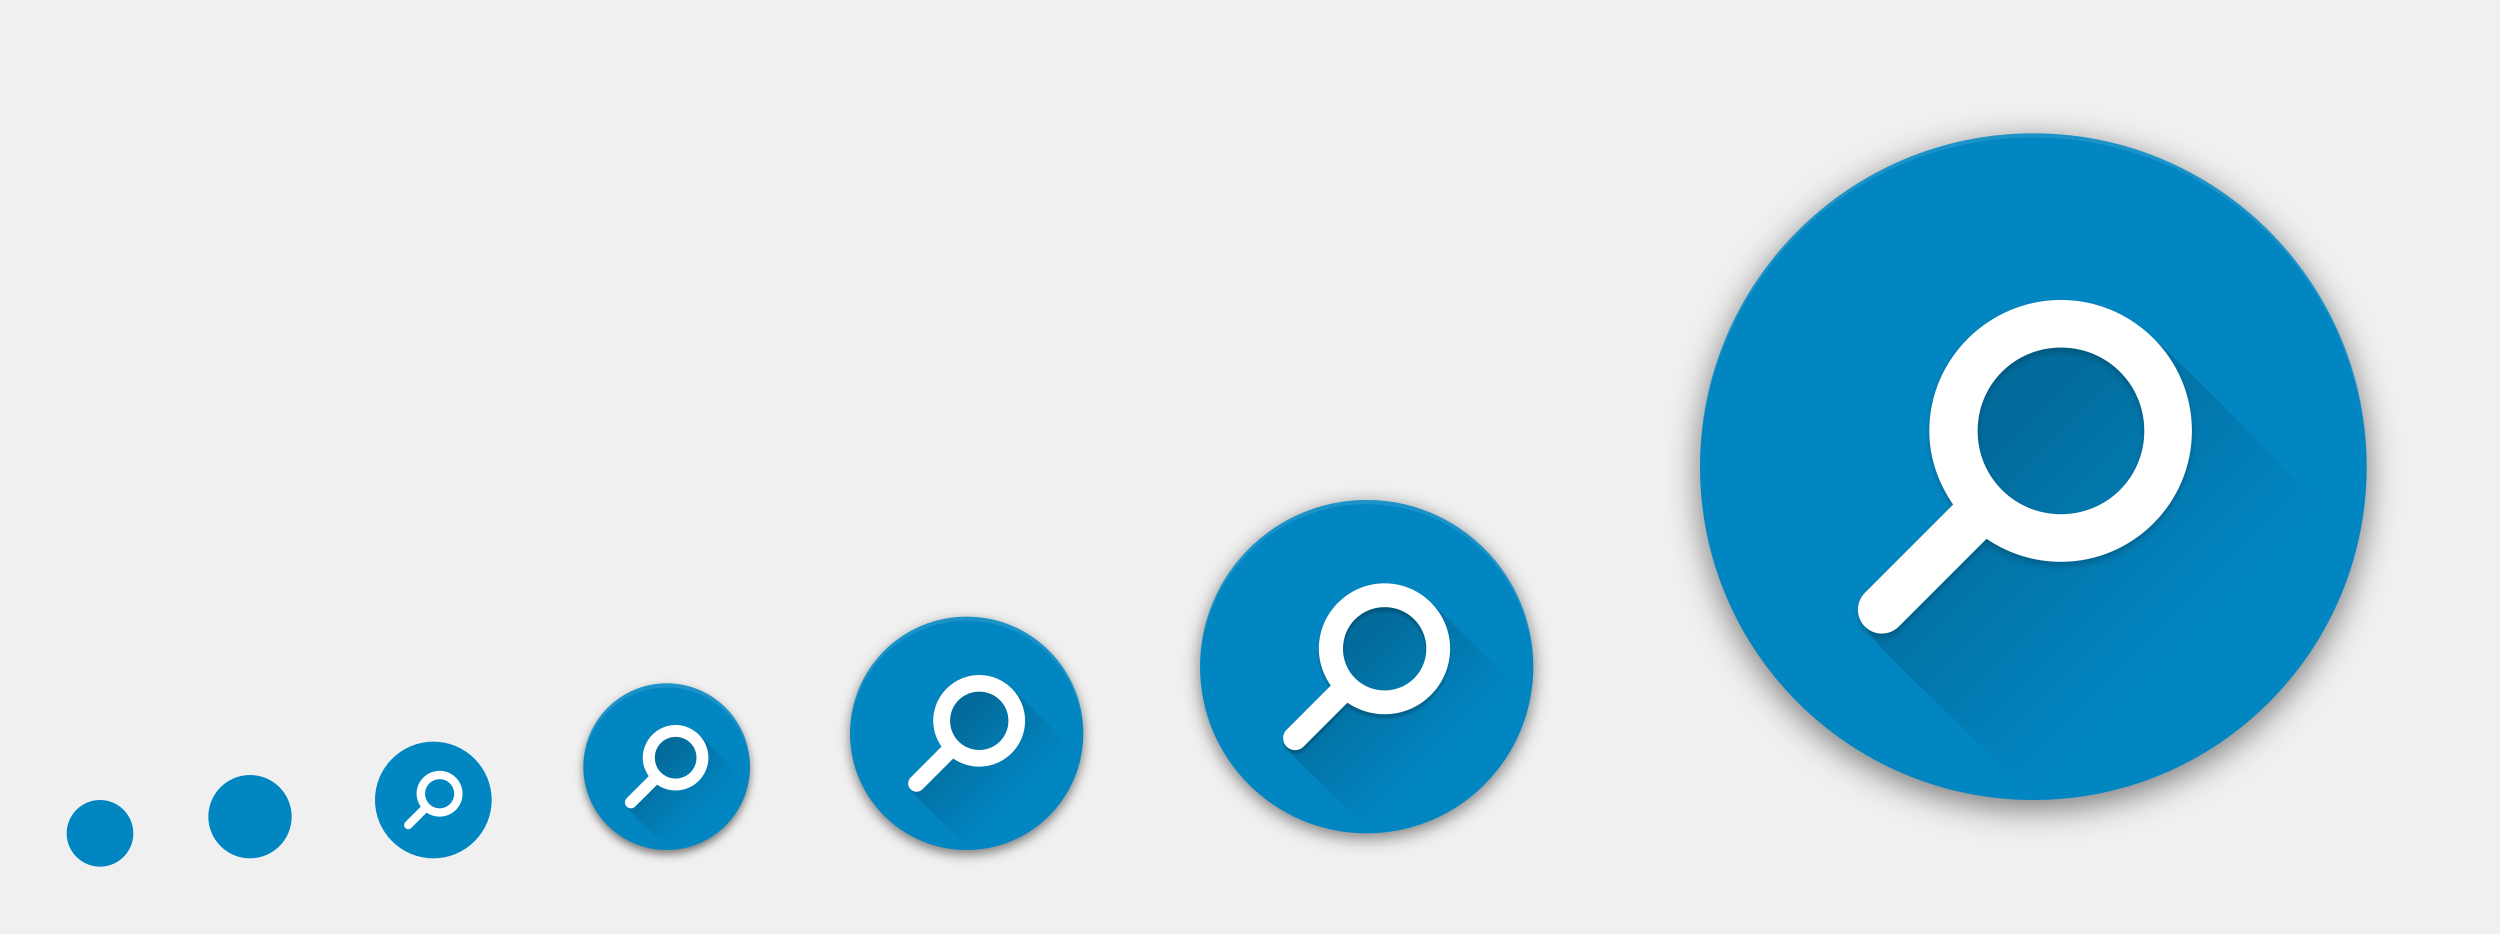
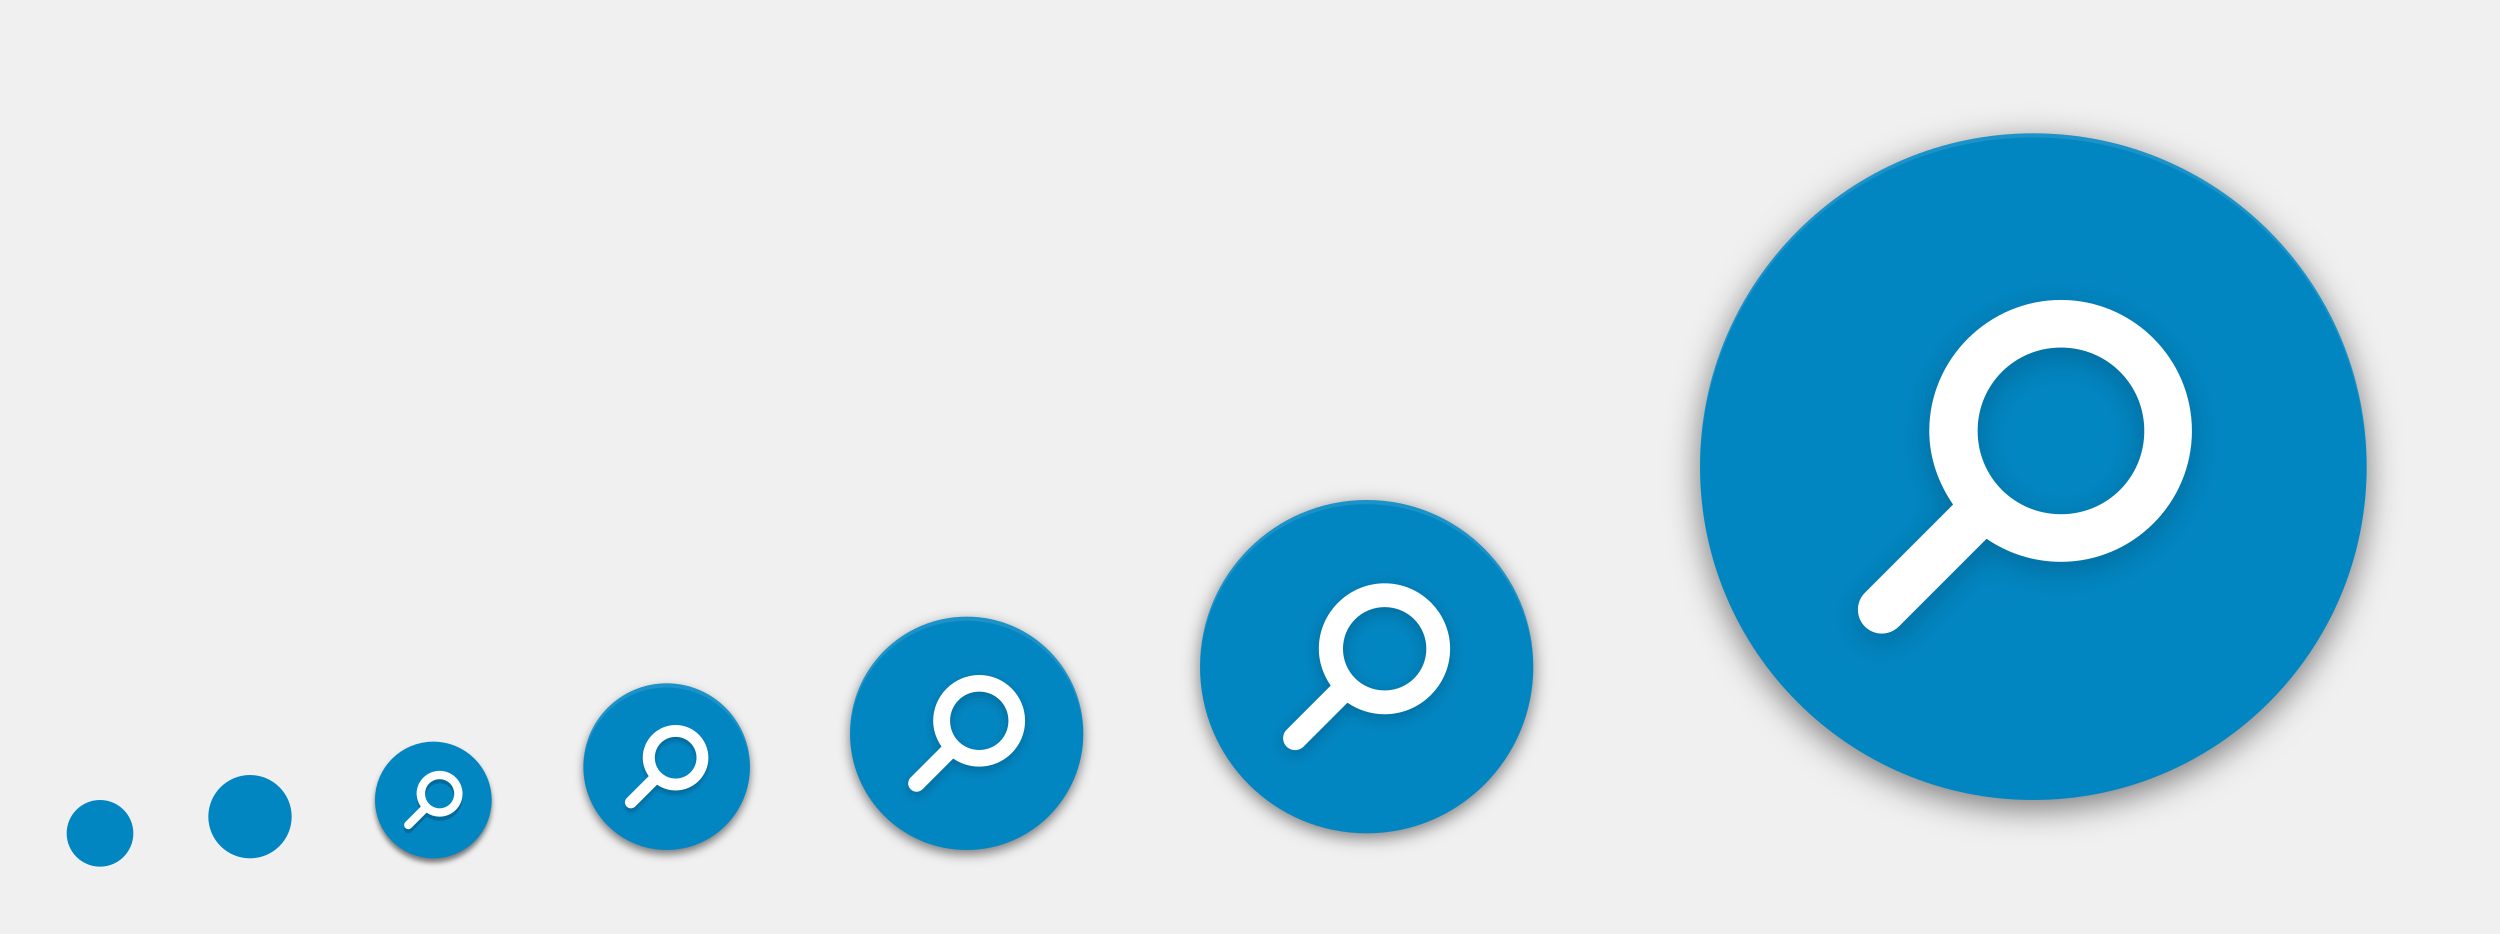
<svg xmlns="http://www.w3.org/2000/svg" xmlns:ns2="http://www.openswatchbook.org/uri/2009/osb" xmlns:xlink="http://www.w3.org/1999/xlink" width="600" height="224" id="svg11300" version="1.0" style="display:inline;enable-background:new">
  <defs id="defs3">
    <linearGradient id="linearGradient4232">
      <stop style="stop-color:#000000;stop-opacity:1;" offset="0" id="stop4234" />
      <stop style="stop-color:#000000;stop-opacity:0;" offset="1" id="stop4236" />
    </linearGradient>
    <linearGradient id="highlightGradient">
      <stop style="stop-color:#ffffff;stop-opacity:1;" offset="0" id="stop4085" />
      <stop style="stop-color:#ffffff;stop-opacity:0.537;" offset="1" id="stop4087" />
    </linearGradient>
    <linearGradient id="outerBackgroundGradient">
      <stop style="stop-color:#6472bc;stop-opacity:1;" offset="0" id="stop3864-8-6" />
      <stop style="stop-color:#92aad1;stop-opacity:1;" offset="1" id="stop3866-9-1" />
    </linearGradient>
    <linearGradient id="shadowGradient">
      <stop id="stop7201-6-7" offset="0" style="stop-color:#000000;stop-opacity:1;" />
      <stop id="stop7203-45-1" offset="1" style="stop-color:#000000;stop-opacity:0.498;" />
    </linearGradient>
    <linearGradient xlink:href="#shadowGradient" id="linearGradient3819" x1="19" y1="156" x2="109" y2="156" gradientUnits="userSpaceOnUse" />
    <linearGradient xlink:href="#shadowGradient" id="linearGradient3847" x1="-46" y1="252" x2="14" y2="252" gradientUnits="userSpaceOnUse" />
    <linearGradient xlink:href="#shadowGradient" id="linearGradient3849" gradientUnits="userSpaceOnUse" x1="-264.414" y1="17.103" x2="-264.414" y2="-49.103" gradientTransform="matrix(0.9666667,0,0,0.9666667,-8.4,-0.5333333)" />
    <linearGradient xlink:href="#shadowGradient" id="linearGradient3851" gradientUnits="userSpaceOnUse" x1="-252" y1="15.861" x2="-252" y2="-47.861" gradientTransform="matrix(0.9729729,0,0,0.972973,-6.810815,-0.4324278)" />
    <linearGradient xlink:href="#shadowGradient" id="linearGradient3853" gradientUnits="userSpaceOnUse" x1="-252" y1="14.629" x2="-252" y2="-46.629" gradientTransform="matrix(0.9794521,0,0,0.979452,-5.17807,-0.3287564)" />
    <linearGradient xlink:href="#shadowGradient" id="linearGradient3855" gradientUnits="userSpaceOnUse" x1="-260.113" y1="13.408" x2="-260.113" y2="-46.423" gradientTransform="matrix(0.9861111,0,0,0.9861111,-3.499974,-0.2222331)" />
    <linearGradient xlink:href="#shadowGradient" id="linearGradient3857" gradientUnits="userSpaceOnUse" x1="-252" y1="12.199" x2="-252" y2="-45.206" gradientTransform="matrix(0.9929578,0,0,0.9929578,-1.77465,-0.1126815)" />
    <linearGradient xlink:href="#shadowGradient" id="linearGradient3875" x1="194" y1="140" x2="242" y2="140" gradientUnits="userSpaceOnUse" />
    <linearGradient xlink:href="#shadowGradient" id="linearGradient3877" gradientUnits="userSpaceOnUse" x1="-140" y1="243.043" x2="-140" y2="192.957" gradientTransform="matrix(0.9583333,0,0,0.9583333,-5.833333,9.083333)" />
    <linearGradient xlink:href="#shadowGradient" id="linearGradient3879" gradientUnits="userSpaceOnUse" x1="-148" y1="240" x2="-148" y2="196" />
    <linearGradient xlink:href="#shadowGradient" id="linearGradient3881" gradientUnits="userSpaceOnUse" x1="-148.226" y1="240.504" x2="-148.226" y2="194.904" gradientTransform="matrix(1.008772,0,0,1.008772,0.5263,-1.614003)" />
    <linearGradient xlink:href="#shadowGradient" id="linearGradient3883" gradientUnits="userSpaceOnUse" x1="-132" y1="239" x2="-132" y2="197" />
    <linearGradient xlink:href="#shadowGradient" id="linearGradient3885" gradientUnits="userSpaceOnUse" x1="-132" y1="238" x2="-132" y2="197" />
    <linearGradient xlink:href="#shadowGradient" id="linearGradient3903" x1="177" y1="196" x2="207" y2="196" gradientUnits="userSpaceOnUse" />
    <linearGradient xlink:href="#shadowGradient" id="linearGradient3931" x1="169" y1="240" x2="191" y2="240" gradientUnits="userSpaceOnUse" />
    <radialGradient xlink:href="#linearGradient4466" id="radialGradient4012" gradientUnits="userSpaceOnUse" gradientTransform="matrix(1.825948,-9.412715e-8,9.9778134e-8,1.93557,-13.16747,77.13063)" cx="99.218" cy="38.164" fx="99.218" fy="38.164" r="11.366" />
    <radialGradient xlink:href="#linearGradient4466" id="radialGradient4348" cx="48" cy="196" fx="48" fy="196" r="16" gradientUnits="userSpaceOnUse" gradientTransform="matrix(1.375,0,0,1.625,-18,-122.5)" />
    <linearGradient xlink:href="#shadowGradient" id="linearGradient4959" gradientUnits="userSpaceOnUse" x1="-46" y1="252" x2="14" y2="252" />
    <linearGradient xlink:href="#outerBackgroundGradient" id="linearGradient4991" x1="368" y1="276" x2="368" y2="52" gradientUnits="userSpaceOnUse" />
    <linearGradient xlink:href="#shadowGradient" id="linearGradient5009" x1="255.8" y1="164" x2="480.2" y2="164" gradientUnits="userSpaceOnUse" />
    <linearGradient xlink:href="#shadowGradient" id="linearGradient5017" x1="255.6" y1="164" x2="480.4" y2="164" gradientUnits="userSpaceOnUse" />
    <linearGradient xlink:href="#shadowGradient" id="linearGradient5025" x1="255.4" y1="164" x2="480.6" y2="164" gradientUnits="userSpaceOnUse" />
    <linearGradient xlink:href="#shadowGradient" id="linearGradient5033" x1="255.2" y1="164" x2="480.8" y2="164" gradientUnits="userSpaceOnUse" />
    <linearGradient xlink:href="#shadowGradient" id="linearGradient5041" x1="255" y1="164" x2="481" y2="164" gradientUnits="userSpaceOnUse" />
    <linearGradient xlink:href="#shadowGradient" id="linearGradient5051" gradientUnits="userSpaceOnUse" x1="255" y1="164" x2="481" y2="164" />
    <linearGradient xlink:href="#shadowGradient" id="linearGradient5053" gradientUnits="userSpaceOnUse" x1="255.2" y1="164" x2="480.8" y2="164" />
    <linearGradient xlink:href="#shadowGradient" id="linearGradient5055" gradientUnits="userSpaceOnUse" x1="255.4" y1="164" x2="480.6" y2="164" />
    <linearGradient xlink:href="#shadowGradient" id="linearGradient5057" gradientUnits="userSpaceOnUse" x1="255.6" y1="164" x2="480.4" y2="164" />
    <linearGradient xlink:href="#shadowGradient" id="linearGradient5059" gradientUnits="userSpaceOnUse" x1="255.8" y1="164" x2="480.2" y2="164" />
    <linearGradient xlink:href="#shadowGradient-5" id="linearGradient5059-2" gradientUnits="userSpaceOnUse" x1="255.8" y1="164" x2="480.2" y2="164" />
    <linearGradient xlink:href="#linearGradient7422" id="linearGradient5266" x1="411.04" y1="208" x2="413.04" y2="208" gradientUnits="userSpaceOnUse" />
    <linearGradient xlink:href="#linearGradient7422" id="linearGradient5268" x1="407.037" y1="208" x2="409.037" y2="208" gradientUnits="userSpaceOnUse" />
    <linearGradient xlink:href="#linearGradient7422" id="linearGradient5270" x1="403.033" y1="208" x2="405.033" y2="208" gradientUnits="userSpaceOnUse" />
    <linearGradient xlink:href="#linearGradient7422" id="linearGradient5272" x1="399.029" y1="208" x2="401.029" y2="208" gradientUnits="userSpaceOnUse" />
    <linearGradient xlink:href="#linearGradient7422" id="linearGradient5274" x1="395.026" y1="208" x2="397.026" y2="208" gradientUnits="userSpaceOnUse" />
    <linearGradient xlink:href="#linearGradient7422" id="linearGradient5276" x1="391.022" y1="208" x2="393.022" y2="208" gradientUnits="userSpaceOnUse" />
    <linearGradient xlink:href="#linearGradient7422" id="linearGradient5278" x1="387.018" y1="208" x2="389.018" y2="208" gradientUnits="userSpaceOnUse" />
    <linearGradient xlink:href="#linearGradient7422" id="linearGradient5280" x1="383.015" y1="208" x2="385.015" y2="208" gradientUnits="userSpaceOnUse" />
    <linearGradient xlink:href="#linearGradient7422" id="linearGradient5282" x1="379.011" y1="208" x2="381.011" y2="208" gradientUnits="userSpaceOnUse" />
    <linearGradient xlink:href="#linearGradient7422" id="linearGradient5284" x1="375.007" y1="208" x2="377.007" y2="208" gradientUnits="userSpaceOnUse" />
    <linearGradient xlink:href="#linearGradient7422" id="linearGradient5286" x1="371.004" y1="208" x2="373.004" y2="208" gradientUnits="userSpaceOnUse" />
    <linearGradient xlink:href="#linearGradient7422" id="linearGradient5288" x1="367" y1="208" x2="369" y2="208" gradientUnits="userSpaceOnUse" />
    <linearGradient xlink:href="#linearGradient7422" id="linearGradient5290" x1="362.996" y1="208" x2="364.996" y2="208" gradientUnits="userSpaceOnUse" />
    <linearGradient xlink:href="#linearGradient7422" id="linearGradient5292" x1="358.993" y1="208" x2="360.993" y2="208" gradientUnits="userSpaceOnUse" />
    <linearGradient xlink:href="#linearGradient7422" id="linearGradient5294" x1="354.989" y1="208" x2="356.989" y2="208" gradientUnits="userSpaceOnUse" />
    <linearGradient xlink:href="#linearGradient7422" id="linearGradient5296" x1="350.985" y1="208" x2="352.985" y2="208" gradientUnits="userSpaceOnUse" />
    <linearGradient xlink:href="#linearGradient7422" id="linearGradient5298" x1="346.982" y1="208" x2="348.982" y2="208" gradientUnits="userSpaceOnUse" />
    <linearGradient xlink:href="#linearGradient7422" id="linearGradient5300" x1="342.978" y1="208" x2="344.978" y2="208" gradientUnits="userSpaceOnUse" />
    <linearGradient xlink:href="#linearGradient7422" id="linearGradient5302" x1="338.974" y1="208" x2="340.974" y2="208" gradientUnits="userSpaceOnUse" />
    <linearGradient xlink:href="#linearGradient7422" id="linearGradient5304" x1="334.971" y1="208" x2="336.971" y2="208" gradientUnits="userSpaceOnUse" />
    <linearGradient xlink:href="#linearGradient7422" id="linearGradient5306" x1="330.967" y1="208" x2="332.967" y2="208" gradientUnits="userSpaceOnUse" />
    <linearGradient xlink:href="#linearGradient7422" id="linearGradient5308" x1="326.963" y1="208" x2="328.963" y2="208" gradientUnits="userSpaceOnUse" />
    <linearGradient xlink:href="#linearGradient7422" id="linearGradient5310" x1="322.96" y1="208" x2="324.96" y2="208" gradientUnits="userSpaceOnUse" />
    <linearGradient xlink:href="#linearGradient7422" id="linearGradient5313" gradientUnits="userSpaceOnUse" x1="322.96" y1="208" x2="324.96" y2="208" />
    <linearGradient xlink:href="#shadowGradient" id="linearGradient3229" gradientUnits="userSpaceOnUse" x1="-188" y1="20" x2="-188" y2="108" gradientTransform="matrix(1.013513,0,0,1.013513,78.10809,-204.8649)" />
    <linearGradient xlink:href="#shadowGradient" id="linearGradient3232" gradientUnits="userSpaceOnUse" x1="-156" y1="20" x2="-156" y2="108" gradientTransform="matrix(1.031394,0,0,1.031394,80.89759,-206.0094)" />
    <linearGradient xlink:href="#shadowGradient" id="linearGradient3235" gradientUnits="userSpaceOnUse" x1="-172" y1="20" x2="-172" y2="108" gradientTransform="matrix(1.049107,0,0,1.049107,83.66073,-207.1429)" />
    <linearGradient xlink:href="#shadowGradient" id="linearGradient3238" gradientUnits="userSpaceOnUse" x1="-172" y1="20" x2="-172" y2="108" gradientTransform="matrix(1.066667,0,0,1,86.40001,-201)" />
    <linearGradient xlink:href="#outerBackgroundGradient" id="linearGradient3947-3" x1="144" y1="276" x2="160" y2="276" gradientUnits="userSpaceOnUse" gradientTransform="matrix(0,-1,1,0,-108,412)" />
    <linearGradient xlink:href="#outerBackgroundGradient" id="linearGradient3939-0" x1="146" y1="240" x2="166" y2="240" gradientUnits="userSpaceOnUse" gradientTransform="matrix(0,-1,1,0,-68,380)" />
    <linearGradient xlink:href="#outerBackgroundGradient-8" id="linearGradient3839-3" x1="-108" y1="-156" x2="-20" y2="-156" gradientUnits="userSpaceOnUse" gradientTransform="translate(-76,236)" />
    <linearGradient xlink:href="#outerBackgroundGradient" id="linearGradient3867-8" x1="20" y1="252" x2="76" y2="252" gradientUnits="userSpaceOnUse" gradientTransform="matrix(0,-1,1,0,-192,283)" />
    <linearGradient y2="-156" x2="-20" y1="-156" x1="-108" gradientTransform="translate(-75,232)" gradientUnits="userSpaceOnUse" id="linearGradient3493" xlink:href="#outerBackgroundGradient" />
    <linearGradient xlink:href="#outerBackgroundGradient-5" id="linearGradient4991-8-1" x1="368" y1="276" x2="368" y2="52" gradientUnits="userSpaceOnUse" />
    <linearGradient gradientTransform="translate(-4.000009,-8.4277344e-7)" y2="52" x2="368" y1="276" x1="368" gradientUnits="userSpaceOnUse" id="linearGradient3595" xlink:href="#outerBackgroundGradient" />
    <linearGradient xlink:href="#shadowGradient" id="linearGradient4390" x1="80" y1="184" x2="80" y2="96" gradientUnits="userSpaceOnUse" gradientTransform="translate(0,-1)" />
    <linearGradient xlink:href="#shadowGradient" id="linearGradient4408" x1="84" y1="184" x2="84" y2="96" gradientUnits="userSpaceOnUse" gradientTransform="translate(-4,0)" />
    <linearGradient xlink:href="#shadowGradient" id="linearGradient4449" x1="64" y1="264" x2="64" y2="208" gradientUnits="userSpaceOnUse" gradientTransform="translate(-4,0)" />
    <linearGradient xlink:href="#outerBackgroundGradient" id="linearGradient4469" x1="164" y1="123" x2="204" y2="123" gradientUnits="userSpaceOnUse" gradientTransform="translate(-307,57)" />
    <linearGradient xlink:href="#shadowGradient" id="linearGradient4479" x1="164" y1="124" x2="204" y2="124" gradientUnits="userSpaceOnUse" gradientTransform="translate(-308,60)" />
    <linearGradient xlink:href="#shadowGradient" id="linearGradient4492" gradientUnits="userSpaceOnUse" x1="-204" y1="204" x2="-204" y2="179" gradientTransform="translate(372,-12)" />
    <linearGradient xlink:href="#shadowGradient" id="linearGradient4495" gradientUnits="userSpaceOnUse" x1="-197" y1="205" x2="-197" y2="178" gradientTransform="translate(372,-12)" />
    <linearGradient xlink:href="#shadowGradient" id="linearGradient4498" gradientUnits="userSpaceOnUse" x1="-196" y1="206" x2="-196" y2="178" gradientTransform="translate(372,-12)" />
    <linearGradient xlink:href="#shadowGradient" id="linearGradient4501" gradientUnits="userSpaceOnUse" x1="-185" y1="207" x2="-185" y2="177" gradientTransform="translate(372,-12)" />
    <linearGradient xlink:href="#shadowGradient" id="linearGradient4504" gradientUnits="userSpaceOnUse" x1="-187" y1="208" x2="-187" y2="176" gradientTransform="translate(372,-12)" />
    <linearGradient xlink:href="#outerBackgroundGradient" id="linearGradient4514" x1="164" y1="179" x2="188" y2="179" gradientUnits="userSpaceOnUse" gradientTransform="translate(-355,-7)" />
    <linearGradient xlink:href="#shadowGradient" id="linearGradient4517" gradientUnits="userSpaceOnUse" x1="-250" y1="184" x2="-230" y2="184" gradientTransform="translate(16,-8)" />
    <linearGradient xlink:href="#shadowGradient" id="linearGradient4520" gradientUnits="userSpaceOnUse" x1="-250" y1="184" x2="-230" y2="184" gradientTransform="translate(16,-8)" />
    <linearGradient xlink:href="#shadowGradient" id="linearGradient4523" gradientUnits="userSpaceOnUse" x1="-250" y1="184" x2="-230" y2="184" gradientTransform="translate(16,-8)" />
    <linearGradient xlink:href="#shadowGradient" id="linearGradient4526" gradientUnits="userSpaceOnUse" x1="-250" y1="188" x2="-230" y2="188" gradientTransform="translate(15,-8)" />
    <linearGradient xlink:href="#shadowGradient" id="linearGradient4529" gradientUnits="userSpaceOnUse" x1="-251" y1="184" x2="-229" y2="184" gradientTransform="translate(16,-8)" />
    <linearGradient xlink:href="#shadowGradient" id="linearGradient4539" x1="164" y1="180" x2="188" y2="180" gradientUnits="userSpaceOnUse" gradientTransform="translate(-356,-4)" />
    <linearGradient xlink:href="#shadowGradient" id="linearGradient4556" gradientUnits="userSpaceOnUse" x1="255.8" y1="164" x2="480.2" y2="164" gradientTransform="translate(-532,204)" />
    <linearGradient xlink:href="#shadowGradient" id="linearGradient4559" gradientUnits="userSpaceOnUse" x1="255.6" y1="164" x2="480.4" y2="164" gradientTransform="translate(-532,204)" />
    <linearGradient xlink:href="#shadowGradient" id="linearGradient4562" gradientUnits="userSpaceOnUse" x1="255.4" y1="164" x2="480.6" y2="164" gradientTransform="translate(-532,204)" />
    <linearGradient xlink:href="#shadowGradient" id="linearGradient4565" gradientUnits="userSpaceOnUse" x1="255.2" y1="164" x2="480.8" y2="164" gradientTransform="translate(-532,204)" />
    <linearGradient xlink:href="#shadowGradient" id="linearGradient4568" gradientUnits="userSpaceOnUse" x1="255" y1="164" x2="481" y2="164" gradientTransform="translate(-532,204)" />
    <linearGradient xlink:href="#shadowGradient" id="linearGradient4578" x1="256" y1="164" x2="480" y2="164" gradientUnits="userSpaceOnUse" gradientTransform="translate(-532,204)" />
    <linearGradient xlink:href="#outerBackgroundGradient" id="linearGradient4600" x1="162" y1="223" x2="182" y2="223" gradientUnits="userSpaceOnUse" gradientTransform="translate(-396,-55)" />
    <linearGradient xlink:href="#shadowGradient" id="linearGradient4610" x1="163" y1="224" x2="181" y2="224" gradientUnits="userSpaceOnUse" gradientTransform="translate(-396,-52)" />
    <linearGradient xlink:href="#shadowGradient" id="linearGradient4626" gradientUnits="userSpaceOnUse" gradientTransform="matrix(1.055556,0,0,1.055556,-405.0556,-64.94444)" x1="163" y1="224" x2="181" y2="224" />
    <linearGradient xlink:href="#outerBackgroundGradient" id="linearGradient4646" x1="160" y1="260" x2="176" y2="260" gradientUnits="userSpaceOnUse" gradientTransform="translate(-428,-96)" />
    <linearGradient xlink:href="#shadowGradient" id="linearGradient4656" x1="160" y1="260" x2="176" y2="260" gradientUnits="userSpaceOnUse" gradientTransform="matrix(0,-1,1,0,-92,428)" />
    <linearGradient xlink:href="#shadowGradient" id="linearGradient4681" gradientUnits="userSpaceOnUse" gradientTransform="matrix(0,-1,1,0,-96,428)" x1="160" y1="260" x2="176" y2="260" />
    <linearGradient xlink:href="#shadowGradient" id="linearGradient4683" gradientUnits="userSpaceOnUse" gradientTransform="translate(16,-8)" x1="-251" y1="184" x2="-229" y2="184" />
    <linearGradient xlink:href="#shadowGradient" id="linearGradient4685" gradientUnits="userSpaceOnUse" gradientTransform="translate(15,-8)" x1="-250" y1="188" x2="-230" y2="188" />
    <linearGradient xlink:href="#shadowGradient" id="linearGradient4687" gradientUnits="userSpaceOnUse" gradientTransform="translate(372,-12)" x1="-187" y1="208" x2="-187" y2="176" />
    <linearGradient xlink:href="#shadowGradient" id="linearGradient4689" gradientUnits="userSpaceOnUse" gradientTransform="translate(372,-12)" x1="-185" y1="207" x2="-185" y2="177" />
    <linearGradient xlink:href="#shadowGradient" id="linearGradient4691" gradientUnits="userSpaceOnUse" gradientTransform="translate(372,-12)" x1="-196" y1="206" x2="-196" y2="178" />
    <linearGradient xlink:href="#shadowGradient" id="linearGradient4693" gradientUnits="userSpaceOnUse" gradientTransform="translate(372,-12)" x1="-197" y1="205" x2="-197" y2="178" />
    <linearGradient xlink:href="#shadowGradient" id="linearGradient4695" gradientUnits="userSpaceOnUse" gradientTransform="translate(372,-12)" x1="-204" y1="204" x2="-204" y2="179" />
    <linearGradient xlink:href="#shadowGradient" id="linearGradient4697" gradientUnits="userSpaceOnUse" gradientTransform="translate(-532,204)" x1="255.2" y1="164" x2="480.8" y2="164" />
    <linearGradient xlink:href="#shadowGradient" id="linearGradient4699" gradientUnits="userSpaceOnUse" gradientTransform="translate(-532,204)" x1="255" y1="164" x2="481" y2="164" />
    <linearGradient xlink:href="#shadowGradient" id="linearGradient4701" gradientUnits="userSpaceOnUse" gradientTransform="translate(-532,204)" x1="255.4" y1="164" x2="480.6" y2="164" />
    <linearGradient xlink:href="#shadowGradient" id="linearGradient4703" gradientUnits="userSpaceOnUse" gradientTransform="translate(-532,204)" x1="255.6" y1="164" x2="480.4" y2="164" />
    <linearGradient xlink:href="#shadowGradient" id="linearGradient4705" gradientUnits="userSpaceOnUse" gradientTransform="translate(-532,204)" x1="255.8" y1="164" x2="480.2" y2="164" />
    <linearGradient xlink:href="#shadowGradient" id="linearGradient4707" gradientUnits="userSpaceOnUse" gradientTransform="matrix(1.055556,0,0,1.055556,-405.0556,-64.94444)" x1="163" y1="224" x2="181" y2="224" />
    <linearGradient xlink:href="#shadowGradient" id="linearGradient4709" gradientUnits="userSpaceOnUse" gradientTransform="translate(-356,-4)" x1="164" y1="180" x2="188" y2="180" />
    <linearGradient xlink:href="#shadowGradient" id="linearGradient4711" gradientUnits="userSpaceOnUse" gradientTransform="translate(-308,60)" x1="164" y1="124" x2="204" y2="124" />
    <linearGradient xlink:href="#shadowGradient" id="linearGradient4713" gradientUnits="userSpaceOnUse" x1="64" y1="264" x2="64" y2="208" gradientTransform="translate(-4,0)" />
    <linearGradient xlink:href="#shadowGradient" id="linearGradient4715" gradientUnits="userSpaceOnUse" x1="84" y1="184" x2="84" y2="96" gradientTransform="translate(-4,0)" />
    <linearGradient xlink:href="#shadowGradient" id="linearGradient4717" gradientUnits="userSpaceOnUse" gradientTransform="translate(-532,204)" x1="256" y1="164" x2="480" y2="164" />
    <linearGradient xlink:href="#shadowGradient" id="linearGradient3981" gradientUnits="userSpaceOnUse" gradientTransform="translate(15,-12)" x1="-250" y1="188" x2="-230" y2="188" />
    <linearGradient xlink:href="#shadowGradient" id="linearGradient3984" gradientUnits="userSpaceOnUse" gradientTransform="translate(16,-12)" x1="-251" y1="184" x2="-229" y2="184" />
    <linearGradient xlink:href="#shadowGradient" id="linearGradient3987" gradientUnits="userSpaceOnUse" gradientTransform="translate(368,-12)" x1="-204" y1="204" x2="-204" y2="179" />
    <linearGradient xlink:href="#shadowGradient" id="linearGradient3990" gradientUnits="userSpaceOnUse" gradientTransform="translate(368,-12)" x1="-197" y1="205" x2="-197" y2="178" />
    <linearGradient xlink:href="#shadowGradient" id="linearGradient3993" gradientUnits="userSpaceOnUse" gradientTransform="translate(368,-12)" x1="-196" y1="206" x2="-196" y2="178" />
    <linearGradient xlink:href="#shadowGradient" id="linearGradient3996" gradientUnits="userSpaceOnUse" x1="-132" y1="238" x2="-132" y2="197" gradientTransform="translate(320,-94)" />
    <linearGradient xlink:href="#shadowGradient" id="linearGradient3999" gradientUnits="userSpaceOnUse" x1="-132" y1="239" x2="-132" y2="197" gradientTransform="translate(320,-94)" />
    <linearGradient xlink:href="#shadowGradient" id="linearGradient4002" gradientUnits="userSpaceOnUse" x1="-148" y1="240" x2="-148" y2="196" gradientTransform="translate(320,-94)" />
    <linearGradient xlink:href="#shadowGradient" id="linearGradient4005" gradientUnits="userSpaceOnUse" gradientTransform="translate(-4,-1)" x1="80" y1="184" x2="80" y2="96" />
    <linearGradient xlink:href="#shadowGradient" id="linearGradient4008" gradientUnits="userSpaceOnUse" gradientTransform="matrix(1.013513,0,0,1.013513,82.10809,-204.8649)" x1="-188" y1="20" x2="-188" y2="108" />
    <linearGradient xlink:href="#shadowGradient" id="linearGradient4011" gradientUnits="userSpaceOnUse" gradientTransform="matrix(1.031394,0,0,1.031394,84.89759,-206.0094)" x1="-156" y1="20" x2="-156" y2="108" />
    <linearGradient xlink:href="#shadowGradient" id="linearGradient4014" gradientUnits="userSpaceOnUse" gradientTransform="matrix(1.049107,0,0,1.049107,87.66073,-207.1429)" x1="-172" y1="20" x2="-172" y2="108" />
    <linearGradient xlink:href="#shadowGradient" id="linearGradient4017" gradientUnits="userSpaceOnUse" gradientTransform="matrix(0.9929578,0,0,0.9929578,310.2253,251.8873)" x1="-252" y1="12.199" x2="-252" y2="-45.206" />
    <linearGradient xlink:href="#shadowGradient" id="linearGradient4020" gradientUnits="userSpaceOnUse" gradientTransform="matrix(0.9861111,0,0,0.9861111,308.5,251.7778)" x1="-260.113" y1="13.408" x2="-260.113" y2="-46.423" />
    <linearGradient xlink:href="#shadowGradient" id="linearGradient4023" gradientUnits="userSpaceOnUse" gradientTransform="matrix(0.9794521,0,0,0.979452,306.8219,251.6712)" x1="-252" y1="14.629" x2="-252" y2="-46.629" />
    <linearGradient xlink:href="#shadowGradient" id="linearGradient4026" gradientUnits="userSpaceOnUse" gradientTransform="matrix(0.9729729,0,0,0.972973,305.1892,251.5676)" x1="-252" y1="15.861" x2="-252" y2="-47.861" />
    <linearGradient xlink:href="#shadowGradient" id="linearGradient4029" gradientUnits="userSpaceOnUse" gradientTransform="translate(-532,200)" x1="255.8" y1="164" x2="480.2" y2="164" />
    <linearGradient xlink:href="#shadowGradient" id="linearGradient4032" gradientUnits="userSpaceOnUse" gradientTransform="translate(-532,200)" x1="255.6" y1="164" x2="480.4" y2="164" />
    <linearGradient xlink:href="#shadowGradient" id="linearGradient4035" gradientUnits="userSpaceOnUse" gradientTransform="translate(-532,200)" x1="255.4" y1="164" x2="480.6" y2="164" />
    <linearGradient xlink:href="#shadowGradient" id="linearGradient4038" gradientUnits="userSpaceOnUse" gradientTransform="translate(-532,200)" x1="255" y1="164" x2="481" y2="164" />
    <linearGradient xlink:href="#shadowGradient" id="linearGradient4041" gradientUnits="userSpaceOnUse" gradientTransform="translate(-532,200)" x1="255.2" y1="164" x2="480.8" y2="164" />
    <clipPath clipPathUnits="userSpaceOnUse" id="clipPath4047">
      <rect ry="1" y="32" x="-183" height="88" width="88" id="rect4049" style="color:#bebebe;fill:#000000;fill-opacity:1;stroke:none;stroke-width:2;marker:none;visibility:visible;display:inline;overflow:visible;enable-background:accumulate" rx="1" />
    </clipPath>
    <clipPath clipPathUnits="userSpaceOnUse" id="clipPath4047-6">
      <rect ry="1" y="32" x="-183" height="88" width="88" id="rect4049-1" style="color:#bebebe;fill:#000000;fill-opacity:1;stroke:none;stroke-width:2;marker:none;visibility:visible;display:inline;overflow:visible;enable-background:accumulate" rx="1" />
    </clipPath>
    <linearGradient xlink:href="#highlightGradient" id="linearGradient3983" x1="-183" y1="76" x2="-95" y2="76" gradientUnits="userSpaceOnUse" />
    <clipPath clipPathUnits="userSpaceOnUse" id="clipPath3989">
      <rect ry="1" rx="1" y="103" x="160" height="40" width="40" id="rect3991" style="opacity:0.1;color:#bebebe;fill:#000000;fill-opacity:1;fill-rule:nonzero;stroke:none;stroke-width:2;marker:none;visibility:visible;display:inline;overflow:visible;enable-background:accumulate" />
    </clipPath>
    <linearGradient xlink:href="#highlightGradient" id="linearGradient4000" x1="160" y1="123" x2="200" y2="123" gradientUnits="userSpaceOnUse" />
    <clipPath clipPathUnits="userSpaceOnUse" id="clipPath4006">
      <rect ry="1" rx="1" y="167" x="160" height="24" width="24" id="rect4008" style="opacity:0.2;color:#bebebe;fill:#000000;fill-opacity:1;fill-rule:nonzero;stroke:none;stroke-width:2;marker:none;visibility:visible;display:inline;overflow:visible;enable-background:accumulate" />
    </clipPath>
    <linearGradient xlink:href="#highlightGradient" id="linearGradient4016" x1="160" y1="179" x2="184" y2="179" gradientUnits="userSpaceOnUse" />
    <clipPath clipPathUnits="userSpaceOnUse" id="clipPath4022">
      <rect ry="1" rx="1" y="214" x="158" height="20" width="20" id="rect4024" style="opacity:0.2;color:#bebebe;fill:#000000;fill-opacity:1;stroke:none;stroke-width:2;marker:none;visibility:visible;display:inline;overflow:visible;enable-background:accumulate" />
    </clipPath>
    <linearGradient xlink:href="#highlightGradient" id="linearGradient4033" x1="158" y1="224" x2="178" y2="224" gradientUnits="userSpaceOnUse" />
    <clipPath clipPathUnits="userSpaceOnUse" id="clipPath4039">
      <rect ry="1" rx="1" y="207" x="32" height="56" width="56" id="rect4041" style="opacity:0.2;color:#bebebe;fill:#000000;fill-opacity:1;fill-rule:nonzero;stroke:none;stroke-width:2;marker:none;visibility:visible;display:inline;overflow:visible;enable-background:accumulate" />
    </clipPath>
    <linearGradient xlink:href="#highlightGradient" id="linearGradient4049" x1="32" y1="235" x2="88" y2="235" gradientUnits="userSpaceOnUse" />
    <clipPath clipPathUnits="userSpaceOnUse" id="clipPath4058">
      <rect ry="4" rx="4" y="51" x="252" height="224" width="224" id="rect4060" style="opacity:0.2;color:#bebebe;fill:#000000;fill-opacity:1;fill-rule:nonzero;stroke:none;stroke-width:2;marker:none;visibility:visible;display:inline;overflow:visible;enable-background:accumulate" />
    </clipPath>
    <linearGradient xlink:href="#highlightGradient" id="linearGradient4068" x1="252" y1="163" x2="476" y2="163" gradientUnits="userSpaceOnUse" />
    <linearGradient xlink:href="#shadowGradient" id="linearGradient4078" x1="169" y1="235" x2="169" y2="213" gradientUnits="userSpaceOnUse" />
    <linearGradient id="linearGradient5105-8">
      <stop id="stop5107-4" style="stop-color:#f5f5f5;stop-opacity:1" offset="0" />
      <stop id="stop5109-4" style="stop-color:#ebebeb;stop-opacity:1" offset="1" />
    </linearGradient>
    <linearGradient id="linearGradient3581">
      <stop id="stop3583" style="stop-color:#f5f5f5;stop-opacity:1" offset="0" />
      <stop id="stop3585" style="stop-color:#ebebeb;stop-opacity:1" offset="1" />
    </linearGradient>
    <linearGradient id="linearGradient3592">
      <stop id="stop3594" style="stop-color:#f5f5f5;stop-opacity:1" offset="0" />
      <stop id="stop3596" style="stop-color:#ebebeb;stop-opacity:1" offset="1" />
    </linearGradient>
    <linearGradient id="linearGradient3606">
      <stop id="stop3608" style="stop-color:#f5f5f5;stop-opacity:1" offset="0" />
      <stop id="stop3610" style="stop-color:#ebebeb;stop-opacity:1" offset="1" />
    </linearGradient>
    <linearGradient id="linearGradient3620">
      <stop id="stop3622" style="stop-color:#f5f5f5;stop-opacity:1" offset="0" />
      <stop id="stop3624" style="stop-color:#ebebeb;stop-opacity:1" offset="1" />
    </linearGradient>
    <linearGradient id="linearGradient3627">
      <stop id="stop3629" style="stop-color:#f5f5f5;stop-opacity:1" offset="0" />
      <stop id="stop3631" style="stop-color:#ebebeb;stop-opacity:1" offset="1" />
    </linearGradient>
    <linearGradient id="linearGradient3634">
      <stop id="stop3636" style="stop-color:#f5f5f5;stop-opacity:1" offset="0" />
      <stop id="stop3638" style="stop-color:#ebebeb;stop-opacity:1" offset="1" />
    </linearGradient>
    <linearGradient ns2:paint="solid" id="linearGradient5606">
      <stop id="stop5608" />
    </linearGradient>
    <filter id="filter4211">
      <feGaussianBlur stdDeviation="1" id="feGaussianBlur4213" />
    </filter>
    <linearGradient xlink:href="#linearGradient4232" id="linearGradient4238" x1="160" y1="180" x2="172" y2="192" gradientUnits="userSpaceOnUse" />
    <clipPath clipPathUnits="userSpaceOnUse" id="clipPath4284">
      <rect ry="14" rx="14" y="-22" x="-22" height="28" width="28" id="rect4286" style="fill:#0286c2;fill-opacity:1;stroke:none" transform="matrix(0,-1,-1,0,0,0)" />
    </clipPath>
    <linearGradient xlink:href="#linearGradient4232" id="linearGradient4315" gradientUnits="userSpaceOnUse" x1="160" y1="180" x2="172" y2="192" />
    <linearGradient xlink:href="#linearGradient4232" id="linearGradient4333" gradientUnits="userSpaceOnUse" x1="160" y1="180" x2="172" y2="192" />
    <linearGradient xlink:href="#linearGradient4232" id="linearGradient4351" gradientUnits="userSpaceOnUse" x1="160" y1="180" x2="172" y2="192" />
    <filter id="filter4384">
      <feGaussianBlur stdDeviation="4" id="feGaussianBlur4386" />
    </filter>
    <filter id="filter4390">
      <feGaussianBlur stdDeviation="2" id="feGaussianBlur4392" />
    </filter>
    <filter id="filter4396">
      <feGaussianBlur stdDeviation="1.4" id="feGaussianBlur4398" />
    </filter>
    <linearGradient xlink:href="#linearGradient4232" id="linearGradient4429" gradientUnits="userSpaceOnUse" x1="160" y1="180" x2="172" y2="192" />
-     <filter id="filter4437">
-       <feGaussianBlur stdDeviation="0.14" id="feGaussianBlur4439" />
-     </filter>
    <linearGradient xlink:href="#linearGradient4232" id="linearGradient4448" gradientUnits="userSpaceOnUse" x1="160" y1="180" x2="172" y2="192" />
    <linearGradient xlink:href="#linearGradient4232" id="linearGradient4454" gradientUnits="userSpaceOnUse" x1="160" y1="180" x2="172" y2="192" />
    <linearGradient xlink:href="#linearGradient4232" id="linearGradient4464" gradientUnits="userSpaceOnUse" x1="160" y1="180" x2="172" y2="192" />
-     <linearGradient xlink:href="#linearGradient4232" id="linearGradient4475" gradientUnits="userSpaceOnUse" x1="160" y1="180" x2="172" y2="192" />
    <linearGradient xlink:href="#linearGradient4232" id="linearGradient4482" gradientUnits="userSpaceOnUse" x1="160" y1="180" x2="172" y2="192" />
-     <linearGradient xlink:href="#linearGradient4232" id="linearGradient4485" gradientUnits="userSpaceOnUse" x1="160" y1="180" x2="172" y2="192" gradientTransform="matrix(1.4,0,0,1.4,7.99999,-5.600002)" />
    <linearGradient xlink:href="#linearGradient4232" id="linearGradient4488" gradientUnits="userSpaceOnUse" x1="160" y1="180" x2="172" y2="192" />
-     <linearGradient xlink:href="#linearGradient4232" id="linearGradient4491" gradientUnits="userSpaceOnUse" x1="160" y1="180" x2="172" y2="192" gradientTransform="matrix(2,0,0,2,7.999991,-132)" />
    <linearGradient xlink:href="#linearGradient4232" id="linearGradient4493" gradientUnits="userSpaceOnUse" x1="160" y1="180" x2="172" y2="192" />
-     <linearGradient xlink:href="#linearGradient4232" id="linearGradient4496" gradientUnits="userSpaceOnUse" x1="160" y1="180" x2="172" y2="192" gradientTransform="matrix(4,0,0,4,-154.0001,-548)" />
-     <filter id="filter4500">
-       <feGaussianBlur stdDeviation="0.4" id="feGaussianBlur4502" />
+     <filter style="color-interpolation-filters:sRGB" id="filter5256" x="-0.12" width="1.24" y="-0.12" height="1.24">
+       <feGaussianBlur stdDeviation="2.002" id="feGaussianBlur5258" />
+     </filter>
+     <filter style="color-interpolation-filters:sRGB" id="filter5260" x="-0.12" width="1.24" y="-0.12" height="1.24">
+       <feGaussianBlur stdDeviation="0.701" id="feGaussianBlur5262" />
+     </filter>
+     <filter style="color-interpolation-filters:sRGB" id="filter5270" x="-0.12" width="1.24" y="-0.12" height="1.24">
+       <feGaussianBlur stdDeviation="1.401" id="feGaussianBlur5272" />
+     </filter>
+     <filter style="color-interpolation-filters:sRGB" id="filter5282" x="-0.06" width="1.12" y="-0.06" height="1.12">
+       <feGaussianBlur stdDeviation="0.35" id="feGaussianBlur5284" />
+     </filter>
+     <filter style="color-interpolation-filters:sRGB" id="filter5290" x="-0.06" width="1.12" y="-0.06" height="1.12">
+       <feGaussianBlur stdDeviation="0.7" id="feGaussianBlur5292" />
    </filter>
  </defs>
  <g style="display:inline" id="layer1" transform="translate(0,-76)">
    <g style="display:none" id="layer7">
      <text y="59.745" xml:space="preserve" x="15.007" style="font-size:18px;font-style:normal;font-variant:normal;font-weight:normal;font-stretch:normal;fill:#000000;fill-opacity:1;stroke:none;display:inline;enable-background:new;font-family:DejaVu Sans;-inkscape-font-specification:DejaVu Sans" id="context">
        <tspan style="font-style:normal;font-variant:normal;font-weight:normal;font-stretch:normal;font-family:DejaVu Sans;-inkscape-font-specification:DejaVu Sans" y="59.745" x="15.007" id="tspan4240">apps</tspan>
      </text>
      <text y="59.745" xml:space="preserve" x="142.488" style="font-size:18px;font-style:normal;font-variant:normal;font-weight:bold;font-stretch:normal;text-align:start;line-height:125%;writing-mode:lr-tb;text-anchor:start;fill:#000000;fill-opacity:1;stroke:none;display:inline;enable-background:new;font-family:DejaVu Sans;-inkscape-font-specification:DejaVu Sans Bold" id="icon-name">
        <tspan style="font-size:18px;font-style:normal;font-variant:normal;font-weight:bold;font-stretch:normal;font-family:DejaVu Sans;-inkscape-font-specification:DejaVu Sans Bold" y="59.745" x="142.488" id="tspan3937">preferences-system-search</tspan>
      </text>
      <rect style="fill:#e9e9e9;fill-opacity:1;fill-rule:nonzero;stroke:none;stroke-width:2;marker:none;visibility:visible;display:inline;overflow:visible;enable-background:accumulate" id="rect16x16" width="16" height="16" x="-32" y="268" transform="scale(-1,1)" />
      <rect style="fill:#e9e9e9;fill-opacity:1;fill-rule:nonzero;stroke:none;stroke-width:2;marker:none;visibility:visible;display:inline;overflow:visible;enable-background:accumulate" id="rect24x24" width="24" height="24" x="-72" y="260" transform="scale(-1,1)" />
      <rect style="fill:#e9e9e9;fill-opacity:1;fill-rule:nonzero;stroke:none;stroke-width:2;marker:none;visibility:visible;display:inline;overflow:visible;enable-background:accumulate" id="rect32x32" width="32" height="32" x="-120" y="252" transform="scale(-1,1)" />
      <rect y="236" x="-184" height="48" width="48" id="rect48x48" style="fill:#e9e9e9;fill-opacity:1;fill-rule:nonzero;stroke:none;stroke-width:2;marker:none;visibility:visible;display:inline;overflow:visible;enable-background:accumulate" transform="scale(-1,1)" />
      <rect style="fill:#e9e9e9;fill-opacity:1;fill-rule:nonzero;stroke:none;stroke-width:2;marker:none;visibility:visible;display:inline;overflow:visible;enable-background:accumulate" id="rect256x256" width="192" height="192" x="-584" y="92" transform="scale(-1,1)" />
      <rect y="188" x="-376" height="96" width="96" id="rect3949" style="fill:#e9e9e9;fill-opacity:1;fill-rule:nonzero;stroke:none;stroke-width:2;marker:none;visibility:visible;display:inline;overflow:visible;enable-background:accumulate" transform="scale(-1,1)" />
      <rect style="fill:#e9e9e9;fill-opacity:1;fill-rule:nonzero;stroke:none;stroke-width:2;marker:none;visibility:visible;display:inline;overflow:visible;enable-background:accumulate" id="rect3951" width="64" height="64" x="-264" y="220" transform="scale(-1,1)" />
    </g>
    <g id="layer6" style="display:inline">
+       <rect ry="14" rx="14" y="-118" x="-283" height="28" width="28" id="rect5288" style="fill:#000000;fill-opacity:1;stroke:none;filter:url(#filter5290);opacity:0.5" transform="matrix(0,-1,-1,0,0,0)" />
      <rect transform="matrix(0,-1,-1,0,0,1)" style="opacity:0.5;fill:#000000;fill-opacity:1;stroke:none;filter:url(#filter4396)" id="rect4394" width="56" height="56" x="-280" y="-260" rx="28" ry="28" />
      <rect ry="40" rx="40" y="-368" x="-276" height="80" width="80" id="rect4388" style="opacity:0.5;fill:#000000;fill-opacity:1;stroke:none;filter:url(#filter4390)" transform="matrix(0,-1,-1,0,0,1)" />
      <rect transform="matrix(0,-1,-1,0,0,2)" style="opacity:0.5;fill:#000000;fill-opacity:1;stroke:none;filter:url(#filter4384)" id="rect4374" width="160" height="160" x="-268" y="-568" rx="80" ry="80" />
      <rect ry="80" rx="80" y="-568" x="-268" height="160" width="160" id="rect4337" style="fill:#0286c2;fill-opacity:1;stroke:none" transform="matrix(0,-1,-1,0,0,0)" />
-       <path id="path4343" d="m 494.625,148 c -17.308,0 -31.625,14.087 -31.625,31.375 0,6.571 2.26,12.688 5.75,17.75 l -21.125,21 c -2.151,2.104 -2.104,5.974 0,8.125 -1.625,1.75 40.64,40.262 48,48 2.104,2.151 5.975,2.23 8.125,0.125 l 21,-21.125 c 5.07,3.491 11.292,5.625 17.875,5.625 17.308,0 31.375,-14.212 31.375,-31.5 0,-7.408 -2.571,-14.213 -6.875,-19.574 0,0 -42.367,-44.241 -53.071,-52.997 -5.34,-4.255 -12.089,-6.804 -19.429,-6.804 z" style="opacity:0.2;color:#000000;fill:url(#linearGradient4496);fill-opacity:1;stroke-width:1.555" />
-       <path style="opacity:0.2;color:#000000;fill:#000000;fill-opacity:1;stroke-width:1.555;filter:url(#filter4437)" d="m 370.511,49.997 c -3.029,0 -5.531,2.475 -5.531,5.5 0,1.15 0.389,2.208 1,3.094 l -3.688,3.688 a 1.005,1.005 0 1 0 1.406,1.438 l 3.688,-3.688 c 0.887,0.611 1.973,0.969 3.125,0.969 3.029,0 5.5,-2.475 5.5,-5.5 0,-3.025 -2.471,-5.5 -5.5,-5.5 z m 0,2 c 1.947,0 3.5,1.555 3.5,3.5 0,1.945 -1.553,3.5 -3.5,3.5 -1.947,0 -3.5,-1.555 -3.5,-3.5 0,-1.945 1.553,-3.5 3.5,-3.5 z" id="path4431" transform="matrix(5.714286,0,0,5.714286,-1622.573,-136.7143)" />
+       <path style="color:#000000;opacity:0.2;fill:#000000;fill-opacity:1;stroke-width:1.555;filter:url(#filter5260)" d="m 370.511,49.997 c -3.029,0 -5.531,2.475 -5.531,5.5 0,1.15 0.389,2.208 1,3.094 l -3.688,3.688 a 1.005,1.005 0 1 0 1.406,1.438 l 3.688,-3.688 c 0.887,0.611 1.973,0.969 3.125,0.969 3.029,0 5.5,-2.475 5.5,-5.5 0,-3.025 -2.471,-5.5 -5.5,-5.5 z m 0,2 c 1.947,0 3.5,1.555 3.5,3.5 0,1.945 -1.553,3.5 -3.5,3.5 -1.947,0 -3.5,-1.555 -3.5,-3.5 0,-1.945 1.553,-3.5 3.5,-3.5 z" id="path4431" transform="matrix(5.714286,0,0,5.714286,-1622.573,-135.7143)" />
      <path id="path4349" d="m 494.632,147.984 c -17.308,0 -31.607,14.14 -31.607,31.429 0,6.571 2.224,12.616 5.714,17.679 l -21.071,21.071 a 5.746,5.746 0 1 0 8.036,8.214 l 21.071,-21.071 c 5.07,3.491 11.274,5.536 17.857,5.536 17.308,0 31.429,-14.141 31.429,-31.429 0,-17.288 -14.121,-31.429 -31.429,-31.429 z m 0,11.429 c 11.128,0 20,8.885 20,20 0,11.115 -8.872,20 -20,20 -11.128,0 -20,-8.885 -20,-20 0,-11.115 8.872,-20 20,-20 z" style="color:#000000;fill:#ffffff;stroke-width:1.555" />
      <rect transform="matrix(0,-1,-1,0,0,0)" style="fill:#0286c2;fill-opacity:1;stroke:none" id="rect4319" width="80" height="80" x="-276" y="-368" rx="40" ry="40" />
-       <path style="opacity:0.2;color:#000000;fill:url(#linearGradient4491);fill-opacity:1;stroke-width:1.555" d="m 332.312,216 c -8.654,0 -15.812,7.043 -15.812,15.688 0,3.285 1.13,6.344 2.875,8.875 l -10.562,10.5 c -1.076,1.052 -1.052,2.987 0,4.062 -0.812,0.875 20.32,20.131 24,24 1.052,1.075 2.987,1.115 4.062,0.062 l 10.5,-10.562 c 2.535,1.745 5.646,2.812 8.938,2.812 8.654,0 15.688,-7.106 15.688,-15.75 0,-3.704 -1.286,-7.106 -3.437,-9.787 0,0 -21.184,-22.121 -26.535,-26.498 C 339.357,217.275 335.983,216 332.312,216 z" id="path4325" />
-       <path id="path4498" d="m 332.316,216.991 c -8.654,0 -15.804,7.07 -15.804,15.714 0,3.285 1.112,6.308 2.857,8.839 l -10.536,10.536 a 2.873,2.873 0 0 0 4.018,4.107 l 10.536,-10.536 c 2.535,1.745 5.637,2.768 8.929,2.768 8.654,0 15.714,-7.07 15.714,-15.714 0,-8.644 -7.06,-15.714 -15.714,-15.714 z m 0,5.714 c 5.564,0 10,4.442 10,10 0,5.558 -4.436,10 -10,10 -5.564,0 -10,-4.442 -10,-10 0,-5.558 4.436,-10 10,-10 z" style="opacity:0.2;color:#000000;fill:#000000;fill-opacity:1;stroke-width:1.555;filter:url(#filter4500)" />
+       <path id="path4498" d="m 332.316,216.991 c -8.654,0 -15.804,7.07 -15.804,15.714 0,3.285 1.112,6.308 2.857,8.839 l -10.536,10.536 a 2.873,2.873 0 0 0 4.018,4.107 l 10.536,-10.536 c 2.535,1.745 5.637,2.768 8.929,2.768 8.654,0 15.714,-7.07 15.714,-15.714 0,-8.644 -7.06,-15.714 -15.714,-15.714 z m 0,5.714 c 5.564,0 10,4.442 10,10 0,5.558 -4.436,10 -10,10 -5.564,0 -10,-4.442 -10,-10 0,-5.558 4.436,-10 10,-10 z" style="opacity:0.2;color:#000000;fill:#000000;fill-opacity:1;stroke-width:1.555;filter:url(#filter5256)" />
      <path style="color:#000000;fill:#ffffff;stroke-width:1.555" d="m 332.316,215.992 c -8.654,0 -15.804,7.07 -15.804,15.714 0,3.285 1.112,6.308 2.857,8.839 l -10.536,10.536 a 2.873,2.873 0 1 0 4.018,4.107 l 10.536,-10.536 c 2.535,1.745 5.637,2.768 8.929,2.768 8.654,0 15.714,-7.07 15.714,-15.714 0,-8.644 -7.06,-15.714 -15.714,-15.714 z m 0,5.714 c 5.564,0 10,4.442 10,10 0,5.558 -4.436,10 -10,10 -5.564,0 -10,-4.442 -10,-10 0,-5.558 4.436,-10 10,-10 z" id="path4331" />
      <rect ry="28" rx="28" y="-260" x="-280" height="56" width="56" id="rect4301" style="fill:#0286c2;fill-opacity:1;stroke:none" transform="matrix(0,-1,-1,0,0,0)" />
-       <path id="path4307" d="m 235.019,238 c -6.058,0 -11.069,4.93 -11.069,10.981 0,2.3 0.791,4.441 2.013,6.213 l -7.394,7.35 c -0.753,0.736 -0.737,2.091 0,2.844 -0.569,0.613 14.224,14.092 16.8,16.8 0.736,0.753 2.091,0.78 2.844,0.044 l 7.35,-7.394 c 1.775,1.222 3.952,1.969 6.256,1.969 6.058,0 10.981,-4.974 10.981,-11.025 0,-2.593 -0.9,-4.974 -2.406,-6.851 0,0 -14.829,-15.485 -18.575,-18.549 C 239.95,238.892 237.588,238 235.019,238 z" style="opacity:0.2;color:#000000;fill:url(#linearGradient4485);fill-opacity:1;stroke-width:1.555" />
+       <path style="color:#000000;fill:#000000;stroke-width:1.555;fill-opacity:1;opacity:0.2;filter:url(#filter5270)" d="m 235.021,238.994 c -6.058,0 -11.062,4.949 -11.062,11 0,2.3 0.778,4.416 2,6.188 l -7.375,7.375 a 2.011,2.011 0 1 0 2.812,2.875 l 7.375,-7.375 c 1.775,1.222 3.946,1.938 6.25,1.938 6.058,0 11,-4.949 11,-11 0,-6.051 -4.942,-11 -11,-11 z m 0,4 c 3.895,0 7,3.11 7,7 0,3.89 -3.105,7 -7,7 -3.895,0 -7,-3.11 -7,-7 0,-3.89 3.105,-7 7,-7 z" id="path5264" />
      <path id="path4313" d="m 235.021,237.994 c -6.058,0 -11.062,4.949 -11.062,11 0,2.3 0.778,4.416 2,6.188 l -7.375,7.375 a 2.011,2.011 0 1 0 2.812,2.875 l 7.375,-7.375 c 1.775,1.222 3.946,1.938 6.25,1.938 6.058,0 11,-4.949 11,-11 0,-6.051 -4.942,-11 -11,-11 z m 0,4 c 3.895,0 7,3.11 7,7 0,3.89 -3.105,7 -7,7 -3.895,0 -7,-3.11 -7,-7 0,-3.89 3.105,-7 7,-7 z" style="color:#000000;fill:#ffffff;stroke-width:1.555" />
      <rect ry="20" rx="20" y="-180" x="-280" height="40" width="40" id="rect4209" style="opacity:0.5;fill:#000000;fill-opacity:1;stroke:none;filter:url(#filter4211)" transform="matrix(0,-1,-1,0,0,1)" />
      <rect ry="10" rx="10" y="-70" x="-282" height="20" width="20" id="rect4243" style="fill:#0286c2;fill-opacity:1;stroke:none" transform="matrix(0,-1,-1,0,0,0)" />
      <rect transform="matrix(0,-1,-1,0,0,0)" style="fill:#0286c2;fill-opacity:1;stroke:none;display:inline;enable-background:new" id="rect4265" width="16" height="16" x="-284" y="-32" rx="8" ry="8" />
      <rect transform="matrix(0,-1,-1,0,0,0)" style="fill:#0286c2;fill-opacity:1;stroke:none" id="rect4255" width="28" height="28" x="-282" y="-118" rx="14" ry="14" />
      <g style="fill:#ffffff" id="layer12" transform="translate(-265.0002,211)">
+         <path id="path5286" d="m 370.511,50.997 c -3.029,0 -5.531,2.475 -5.531,5.5 0,1.15 0.389,2.208 1,3.094 l -3.688,3.688 a 1.005,1.005 0 1 0 1.406,1.438 l 3.688,-3.688 c 0.887,0.611 1.973,0.969 3.125,0.969 3.029,0 5.5,-2.475 5.5,-5.5 0,-3.025 -2.471,-5.5 -5.5,-5.5 z m 0,2 c 1.947,0 3.5,1.555 3.5,3.5 0,1.945 -1.553,3.5 -3.5,3.5 -1.947,0 -3.5,-1.555 -3.5,-3.5 0,-1.945 1.553,-3.5 3.5,-3.5 z" style="color:#000000;fill:#000000;stroke-width:1.555;fill-opacity:1;opacity:0.2" />
        <path style="color:#000000;fill:#ffffff;stroke-width:1.555" d="m 370.511,49.997 c -3.029,0 -5.531,2.475 -5.531,5.5 0,1.15 0.389,2.208 1,3.094 l -3.688,3.688 a 1.005,1.005 0 1 0 1.406,1.438 l 3.688,-3.688 c 0.887,0.611 1.973,0.969 3.125,0.969 3.029,0 5.5,-2.475 5.5,-5.5 0,-3.025 -2.471,-5.5 -5.5,-5.5 z m 0,2 c 1.947,0 3.5,1.555 3.5,3.5 0,1.945 -1.553,3.5 -3.5,3.5 -1.947,0 -3.5,-1.555 -3.5,-3.5 0,-1.945 1.553,-3.5 3.5,-3.5 z" id="path27918-2" />
      </g>
      <rect transform="matrix(0,-1,-1,0,0,0)" style="fill:#0286c2;fill-opacity:1;stroke:none" id="rect4203" width="40" height="40" x="-280" y="-180" rx="20" ry="20" />
-       <g style="fill:#000000;fill-opacity:1" id="g4217" transform="matrix(1.428571,0,0,1.428571,-367.1431,178.5714)">
-         <path id="path4220" transform="matrix(0.7,0,0,0.7,257.0002,-71.8)" d="m 162.156,174 c -4.327,0 -7.906,3.522 -7.906,7.844 0,1.643 0.565,3.172 1.438,4.438 l -5.281,5.25 c -0.538,0.526 -0.526,1.494 0,2.031 -0.406,0.438 10.16,10.065 12,12 0.526,0.538 1.494,0.557 2.031,0.031 l 5.25,-5.281 c 1.268,0.873 2.823,1.406 4.469,1.406 4.327,0 7.844,-3.553 7.844,-7.875 0,-1.852 -0.643,-3.553 -1.719,-4.893 0,0 -10.592,-11.06 -13.268,-13.249 C 165.679,174.637 163.991,174 162.156,174 z" style="opacity:0.2;color:#000000;fill:url(#linearGradient4475);fill-opacity:1;stroke-width:1.555" />
+       <g style="fill:#000000;fill-opacity:1" id="g4217" transform="matrix(1.428571,0,0,1.428571,-367.1431,178.5714)" />
+       <g style="fill:#000000;fill-opacity:1;opacity:0.2;filter:url(#filter5282)" id="g5274" transform="matrix(1.428571,0,0,1.428571,-367.1431,179.5714)">
+         <path style="color:#000000;fill:#000000;stroke-width:1.555;fill-opacity:1" d="m 370.511,49.997 c -3.029,0 -5.531,2.475 -5.531,5.5 0,1.15 0.389,2.208 1,3.094 l -3.688,3.688 a 1.005,1.005 0 1 0 1.406,1.438 l 3.688,-3.688 c 0.887,0.611 1.973,0.969 3.125,0.969 3.029,0 5.5,-2.475 5.5,-5.5 0,-3.025 -2.471,-5.5 -5.5,-5.5 z m 0,2 c 1.947,0 3.5,1.555 3.5,3.5 0,1.945 -1.553,3.5 -3.5,3.5 -1.947,0 -3.5,-1.555 -3.5,-3.5 0,-1.945 1.553,-3.5 3.5,-3.5 z" id="path5276" />
      </g>
      <g transform="matrix(1.428571,0,0,1.428571,-367.1431,178.5714)" id="g3428" style="fill:#ffffff">
        <path id="path3430" d="m 370.511,49.997 c -3.029,0 -5.531,2.475 -5.531,5.5 0,1.15 0.389,2.208 1,3.094 l -3.688,3.688 a 1.005,1.005 0 1 0 1.406,1.438 l 3.688,-3.688 c 0.887,0.611 1.973,0.969 3.125,0.969 3.029,0 5.5,-2.475 5.5,-5.5 0,-3.025 -2.471,-5.5 -5.5,-5.5 z m 0,2 c 1.947,0 3.5,1.555 3.5,3.5 0,1.945 -1.553,3.5 -3.5,3.5 -1.947,0 -3.5,-1.555 -3.5,-3.5 0,-1.945 1.553,-3.5 3.5,-3.5 z" style="color:#000000;fill:#ffffff;stroke-width:1.555" />
      </g>
      <path style="fill:#ffffff;fill-opacity:1;stroke:none;opacity:0.1" d="M 160 164 C 148.92 164 140 172.92 140 184 C 140 184.168 139.996 184.333 140 184.5 C 140.264 173.654 149.088 165 160 165 C 170.912 165 179.736 173.654 180 184.5 C 180.004 184.333 180 184.168 180 184 C 180 172.92 171.08 164 160 164 z " transform="translate(0,76)" id="rect3436" />
      <path style="fill:#ffffff;fill-opacity:1;stroke:none;opacity:0.1" d="M 488 32 C 444.037 32 408.599 67.114 408.031 110.938 C 409.122 67.582 444.373 33 488 33 C 531.628 33 566.878 67.582 567.969 110.938 C 567.401 67.114 531.963 32 488 32 z " transform="translate(0,76)" id="rect4402" />
      <path style="fill:#ffffff;fill-opacity:1;stroke:none;opacity:0.1" d="M 328 120 C 305.84 120 288 137.84 288 160 C 288 160.168 287.998 160.333 288 160.5 C 288.267 138.573 306.008 121 328 121 C 349.992 121 367.733 138.573 368 160.5 C 368.002 160.333 368 160.168 368 160 C 368 137.84 350.16 120 328 120 z " transform="translate(0,76)" id="rect4404" />
      <path style="fill:#ffffff;fill-opacity:1;stroke:none;opacity:0.1" d="M 232 148 C 216.488 148 204 160.488 204 176 C 204 176.169 203.997 176.332 204 176.5 C 204.267 161.223 216.657 149 232 149 C 247.343 149 259.733 161.223 260 176.5 C 260.003 176.332 260 176.169 260 176 C 260 160.488 247.512 148 232 148 z " transform="translate(0,76)" id="rect4406" />
    </g>
  </g>
</svg>
